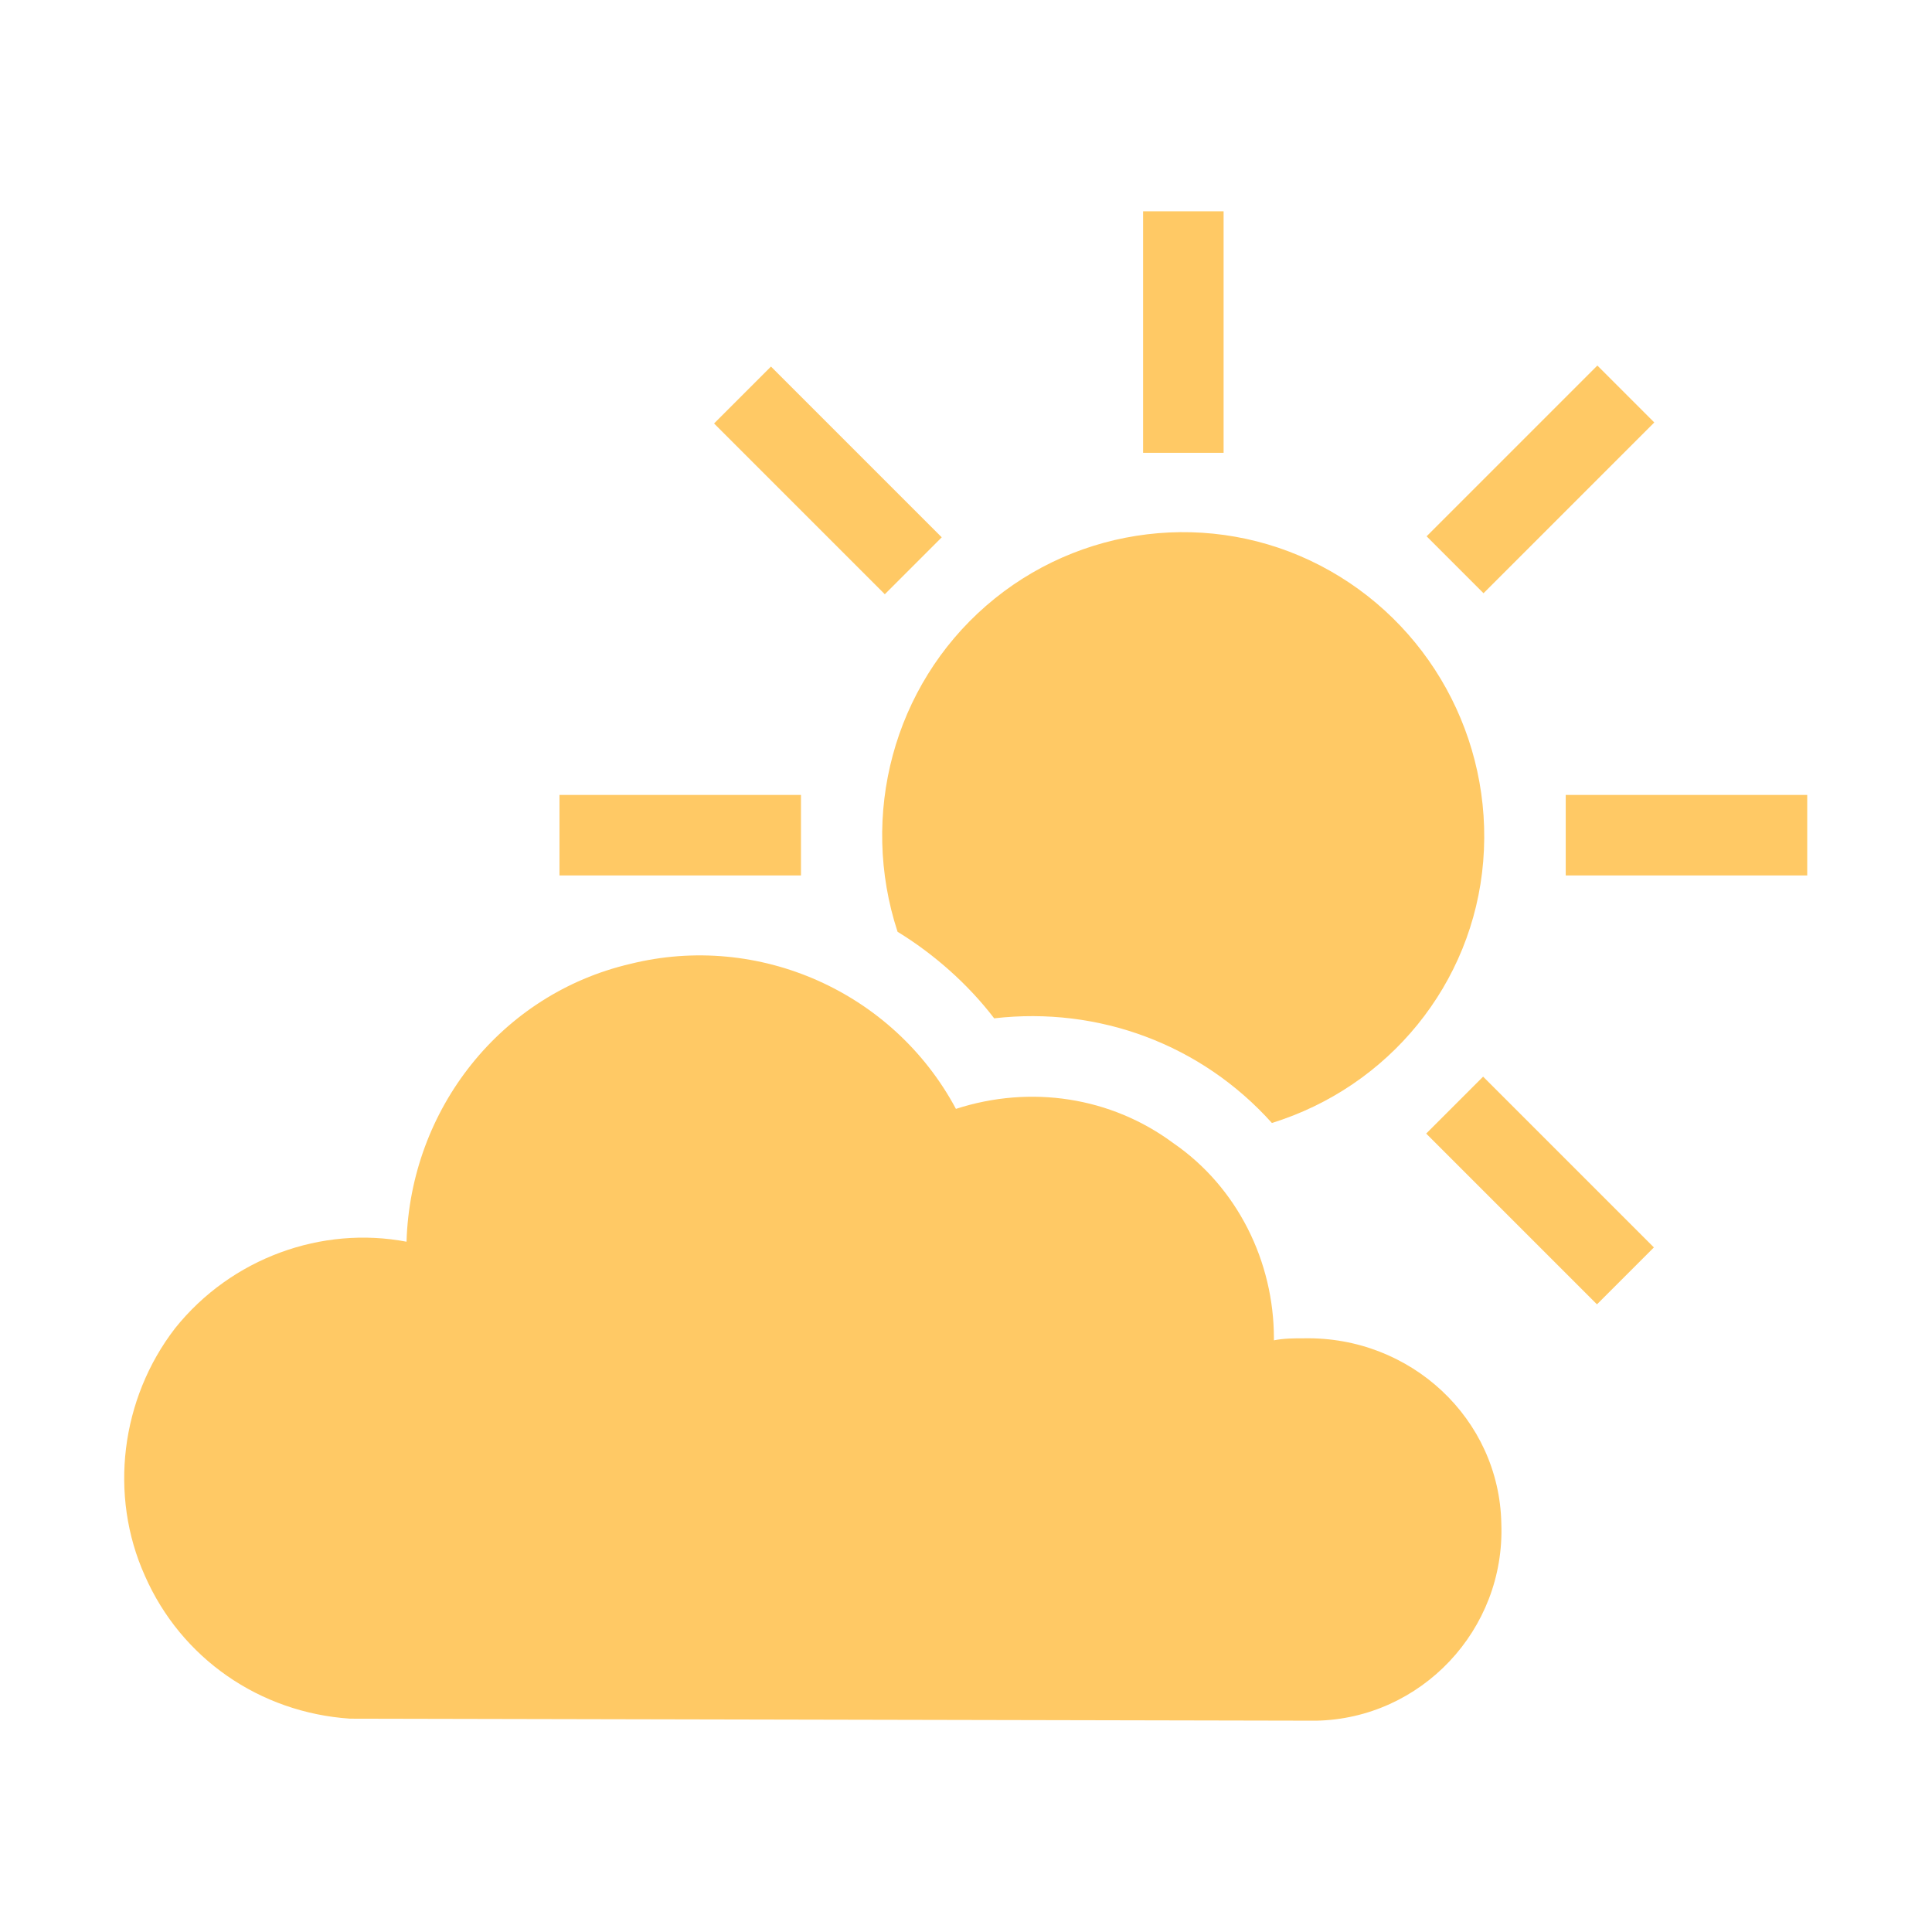
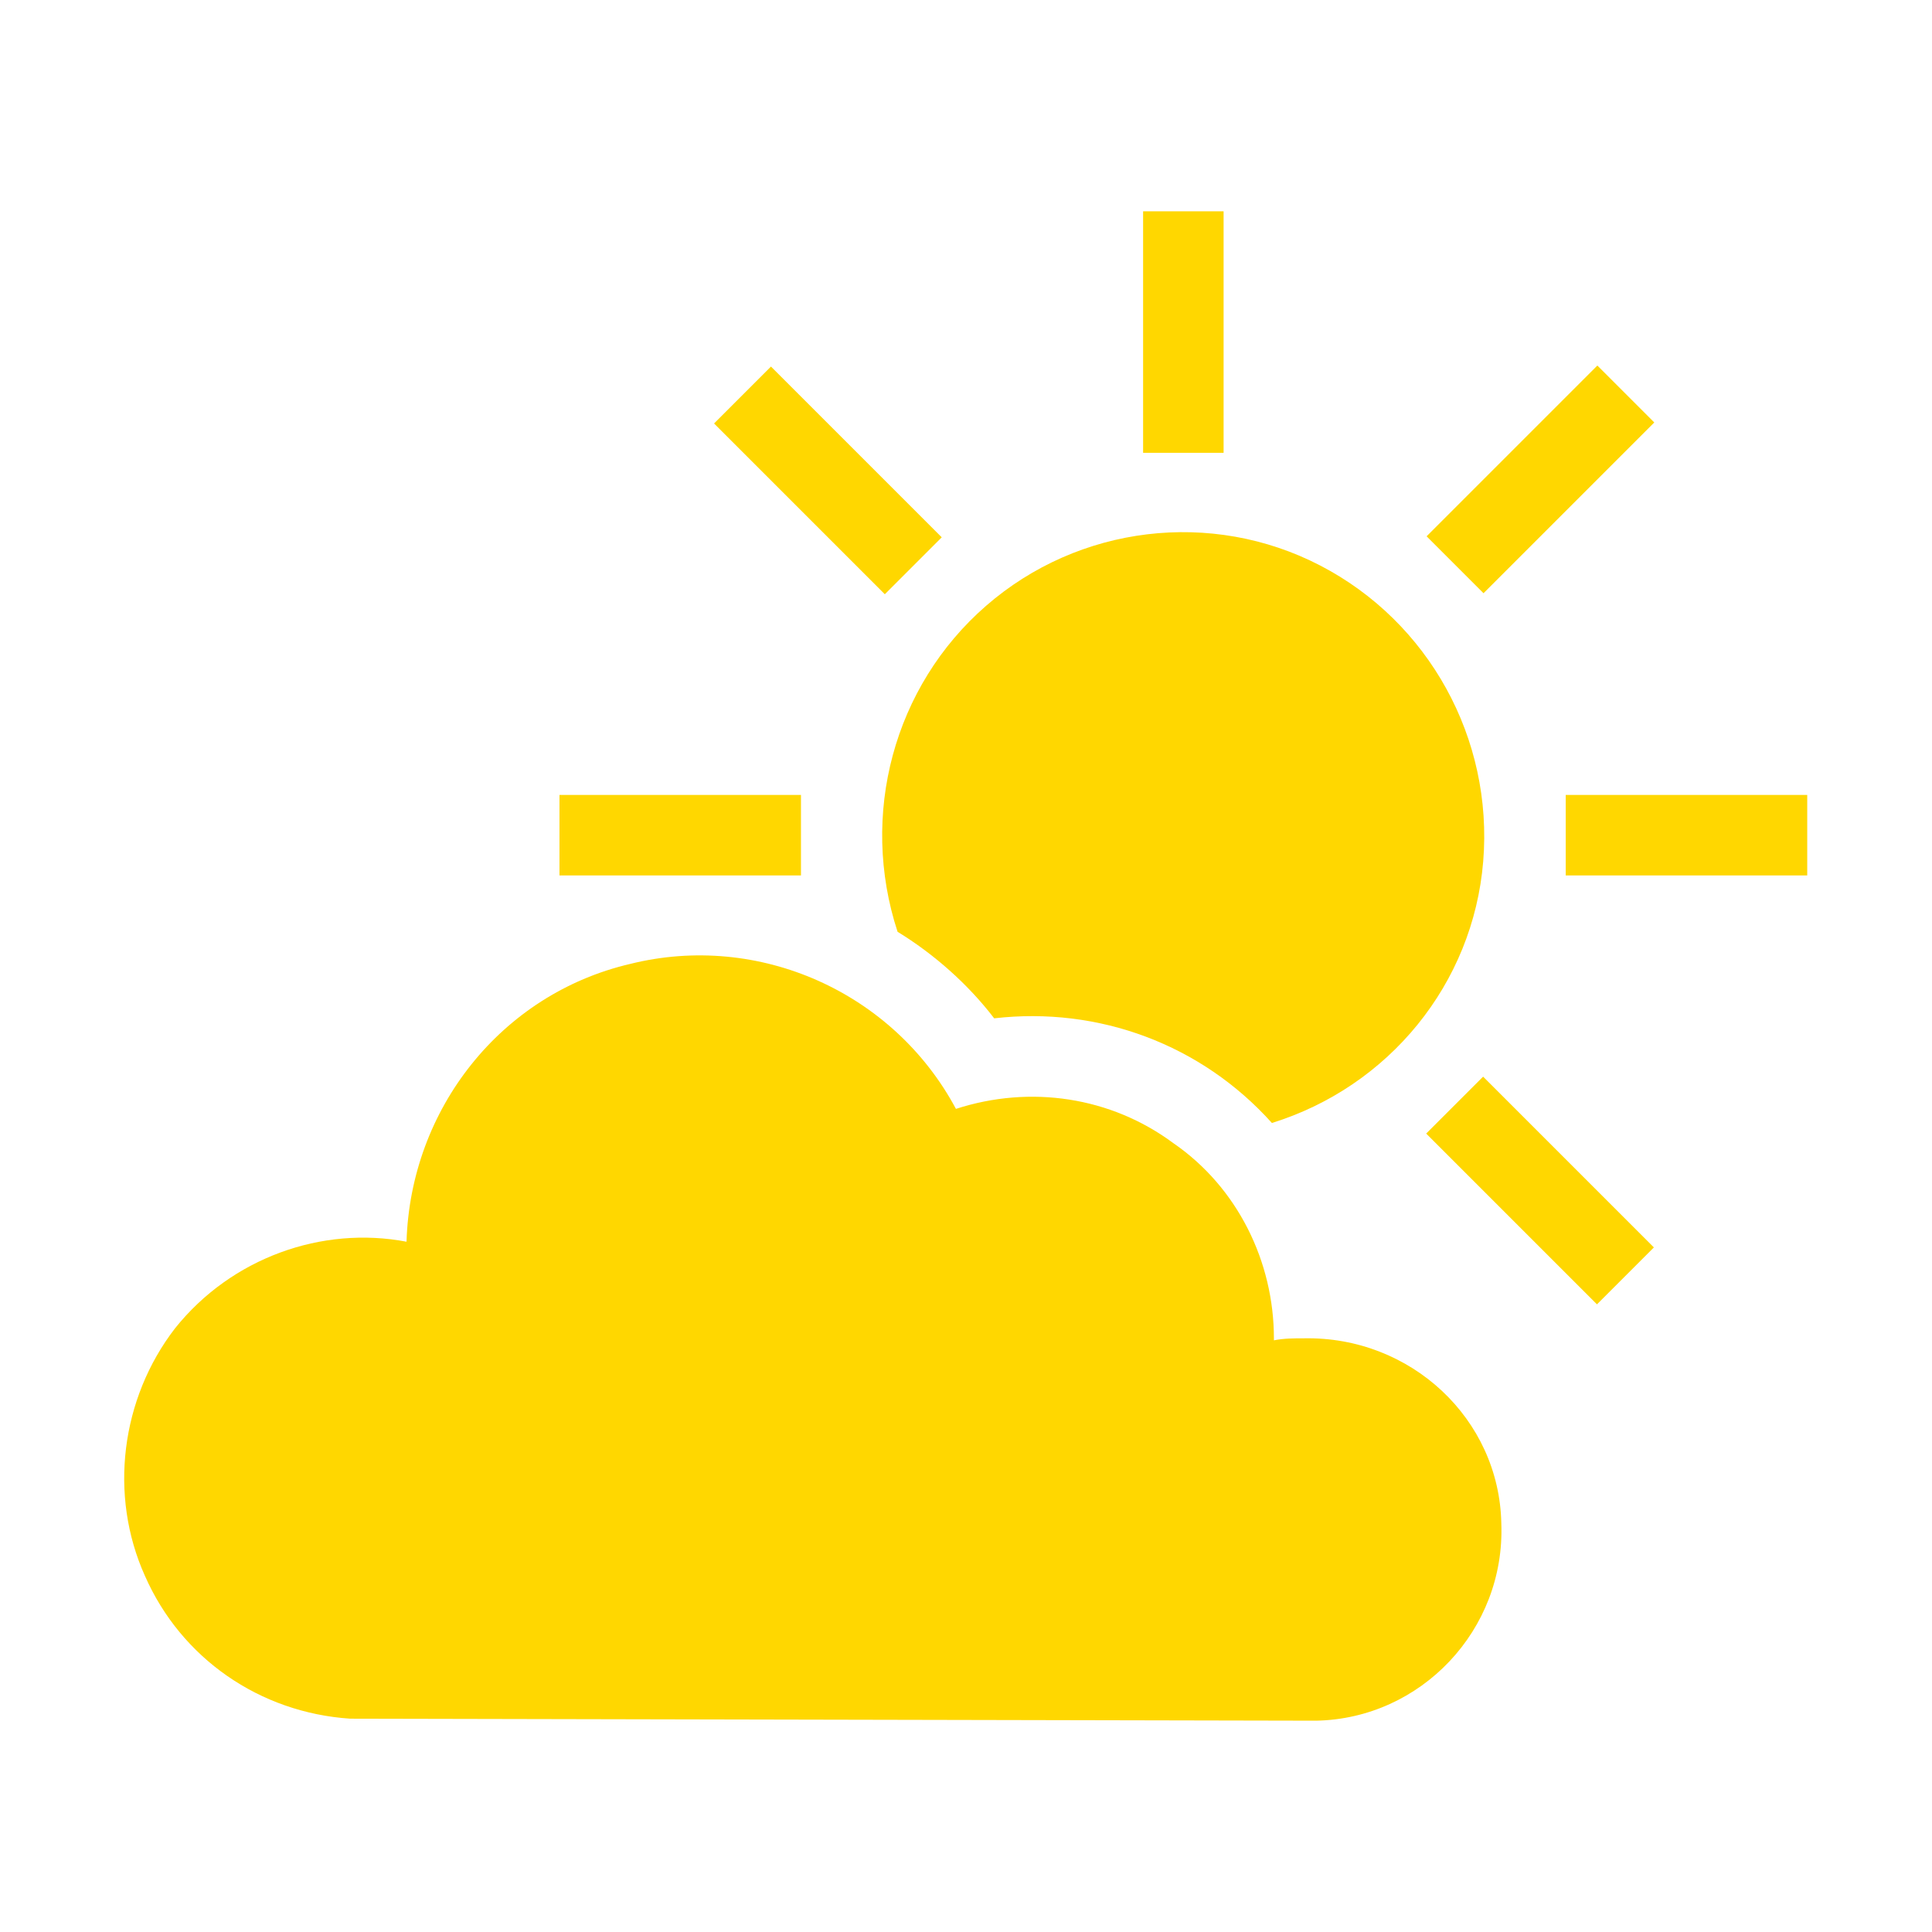
<svg xmlns="http://www.w3.org/2000/svg" version="1.1" viewBox="0 0 96 96" id="Icons_PartialSun" overflow="hidden">
  <g>
-     <rect x="56.8" y="10.5" width="4" height="12" stroke="none" stroke-width="1" stroke-dasharray="" stroke-dashoffset="1" fill="#FFC965" fill-opacity="1" />
-     <rect x="70.5" y="21.8" width="12" height="4" stroke="none" stroke-width="1" stroke-dasharray="" stroke-dashoffset="1" fill="#FFC965" fill-opacity="1" transform="matrix(-0.7071,0.7071,-0.7071,-0.7071,147.466,-13.444)" />
-     <rect x="77.8" y="39.5" width="12" height="4" stroke="none" stroke-width="1" stroke-dasharray="" stroke-dashoffset="1" fill="#FFC965" fill-opacity="1" />
-     <rect x="74.5" y="53.2" width="4" height="12" stroke="none" stroke-width="1" stroke-dasharray="" stroke-dashoffset="1" fill="#FFC965" fill-opacity="1" transform="matrix(-0.7071,0.7071,-0.7071,-0.7071,172.477,46.9223)" />
-     <rect x="27.8" y="39.5" width="12" height="4" stroke="none" stroke-width="1" stroke-dasharray="" stroke-dashoffset="1" fill="#FFC965" fill-opacity="1" />
-     <rect x="39.2" y="17.8" width="4" height="12" stroke="none" stroke-width="1" stroke-dasharray="" stroke-dashoffset="1" fill="#FFC965" fill-opacity="1" transform="matrix(-0.7071,0.7071,-0.7071,-0.7071,87.099,11.5672)" />
-     <path d=" M 64.8 66.5 C 64.3 66.5 63.8 66.5 63.3 66.6 C 63.3 66.6 63.3 66.5 63.3 66.5 C 63.3 62.7 61.5 59 58.3 56.8 C 55.2 54.5 51.2 53.9 47.5 55.1 C 44.4 49.3 37.7 46.3 31.3 47.9 C 24.9 49.4 20.4 55.1 20.2 61.7 C 16 60.9 11.5 62.5 8.7 66 C 6 69.5 5.4 74.3 7.2 78.3 C 9 82.4 12.9 85.1 17.4 85.4 L 65.4 85.5 C 70.6 85.4 74.8 81 74.6 75.7 C 74.5 70.5 70.1 66.4 64.8 66.5 Z" stroke="none" stroke-width="1" stroke-dasharray="" stroke-dashoffset="1" fill="#FFC965" fill-opacity="1" />
-     <path d=" M 44.6 46.3 C 46.4 47.4 48.1 48.9 49.4 50.6 C 54.6 50 59.7 51.9 63.2 55.8 C 69 54 73.2 48.9 73.7 42.8 C 74.2 36.7 71 30.9 65.6 28.1 C 60.2 25.3 53.6 26.1 49 30.1 C 44.4 34.1 42.7 40.5 44.6 46.3 L 44.6 46.3 Z" stroke="none" stroke-width="1" stroke-dasharray="" stroke-dashoffset="1" fill="#FFC965" fill-opacity="1" />
+     <rect x="56.8" y="10.5" width="4" height="12" stroke="none" stroke-width="1" stroke-dasharray="" stroke-dashoffset="1" fill="#FFD700" fill-opacity="1" />
+     <rect x="70.5" y="21.8" width="12" height="4" stroke="none" stroke-width="1" stroke-dasharray="" stroke-dashoffset="1" fill="#FFD700" fill-opacity="1" transform="matrix(-0.7071,0.7071,-0.7071,-0.7071,147.466,-13.444)" />
+     <rect x="77.8" y="39.5" width="12" height="4" stroke="none" stroke-width="1" stroke-dasharray="" stroke-dashoffset="1" fill="#FFD700" fill-opacity="1" />
+     <rect x="74.5" y="53.2" width="4" height="12" stroke="none" stroke-width="1" stroke-dasharray="" stroke-dashoffset="1" fill="#FFD700" fill-opacity="1" transform="matrix(-0.7071,0.7071,-0.7071,-0.7071,172.477,46.9223)" />
+     <rect x="27.8" y="39.5" width="12" height="4" stroke="none" stroke-width="1" stroke-dasharray="" stroke-dashoffset="1" fill="#FFD700" fill-opacity="1" />
+     <rect x="39.2" y="17.8" width="4" height="12" stroke="none" stroke-width="1" stroke-dasharray="" stroke-dashoffset="1" fill="#FFD700" fill-opacity="1" transform="matrix(-0.7071,0.7071,-0.7071,-0.7071,87.099,11.5672)" />
+     <path d=" M 64.8 66.5 C 64.3 66.5 63.8 66.5 63.3 66.6 C 63.3 66.6 63.3 66.5 63.3 66.5 C 63.3 62.7 61.5 59 58.3 56.8 C 55.2 54.5 51.2 53.9 47.5 55.1 C 44.4 49.3 37.7 46.3 31.3 47.9 C 24.9 49.4 20.4 55.1 20.2 61.7 C 16 60.9 11.5 62.5 8.7 66 C 6 69.5 5.4 74.3 7.2 78.3 C 9 82.4 12.9 85.1 17.4 85.4 L 65.4 85.5 C 70.6 85.4 74.8 81 74.6 75.7 C 74.5 70.5 70.1 66.4 64.8 66.5 Z" stroke="none" stroke-width="1" stroke-dasharray="" stroke-dashoffset="1" fill="#FFD700" fill-opacity="1" />
+     <path d=" M 44.6 46.3 C 46.4 47.4 48.1 48.9 49.4 50.6 C 54.6 50 59.7 51.9 63.2 55.8 C 69 54 73.2 48.9 73.7 42.8 C 74.2 36.7 71 30.9 65.6 28.1 C 60.2 25.3 53.6 26.1 49 30.1 C 44.4 34.1 42.7 40.5 44.6 46.3 L 44.6 46.3 Z" stroke="none" stroke-width="1" stroke-dasharray="" stroke-dashoffset="1" fill="#FFD700" fill-opacity="1" />
  </g>
</svg>
